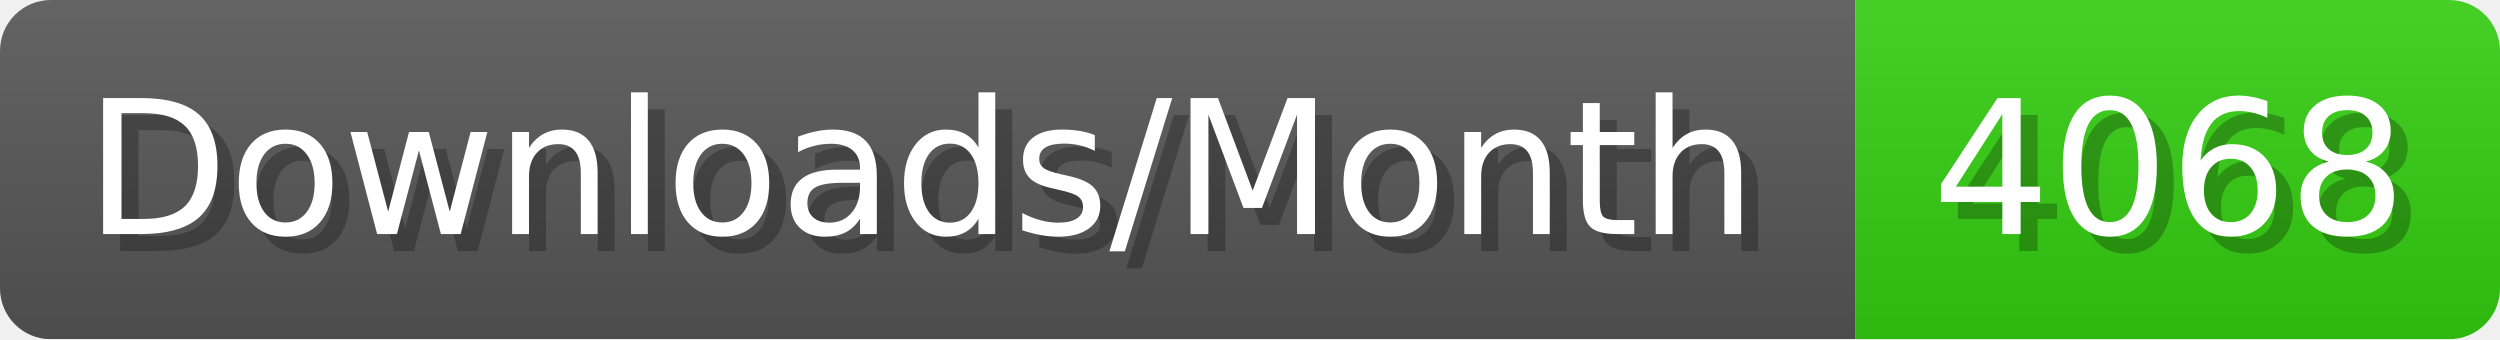
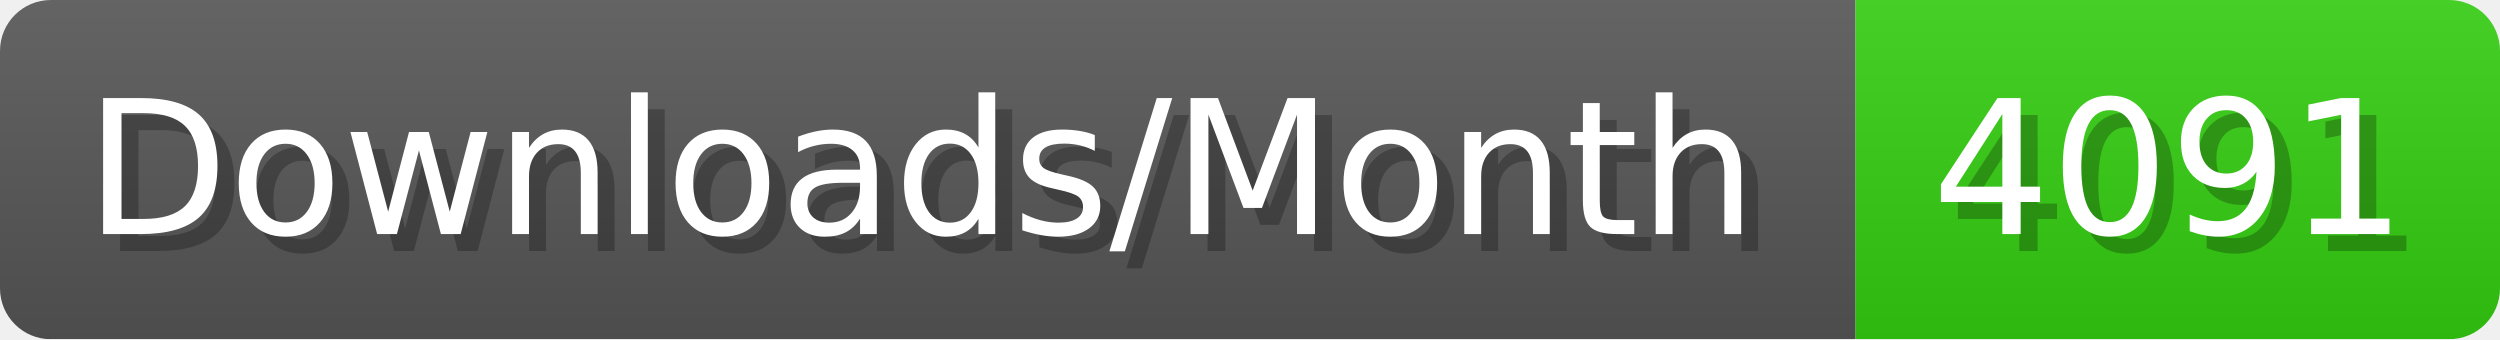
- <svg xmlns="http://www.w3.org/2000/svg" width="147.4" height="20" viewBox="0 0 1474 200" role="img" aria-label="Downloads/Month: 4068">
+ <svg xmlns="http://www.w3.org/2000/svg" width="147.4" height="20" viewBox="0 0 1474 200" role="img" aria-label="Downloads/Month: 4091">
  <linearGradient id="YlXUI" x2="0" y2="100%">
    <stop offset="0" stop-opacity=".1" stop-color="#EEE" />
    <stop offset="1" stop-opacity=".1" />
  </linearGradient>
  <mask id="JHhop">
    <rect width="1474" height="200" rx="30" fill="#FFF" />
  </mask>
  <g mask="url(#JHhop)">
    <rect width="1094" height="200" fill="#555" />
    <rect width="380" height="200" fill="#3C1" x="1094" />
    <rect width="1474" height="200" fill="url(#YlXUI)" />
  </g>
  <g aria-hidden="true" fill="#fff" text-anchor="start" font-family="Verdana,DejaVu Sans,sans-serif" font-size="110">
    <text x="60" y="148" textLength="994" fill="#000" opacity="0.25">Downloads/Month</text>
    <text x="50" y="138" textLength="994">Downloads/Month</text>
-     <text x="1149" y="148" textLength="280" fill="#000" opacity="0.25">4068</text>
-     <text x="1139" y="138" textLength="280">4068</text>
+     <text x="1149" y="148" textLength="280" fill="#000" opacity="0.25">4091</text>
+     <text x="1139" y="138" textLength="280">4091</text>
  </g>
</svg>
